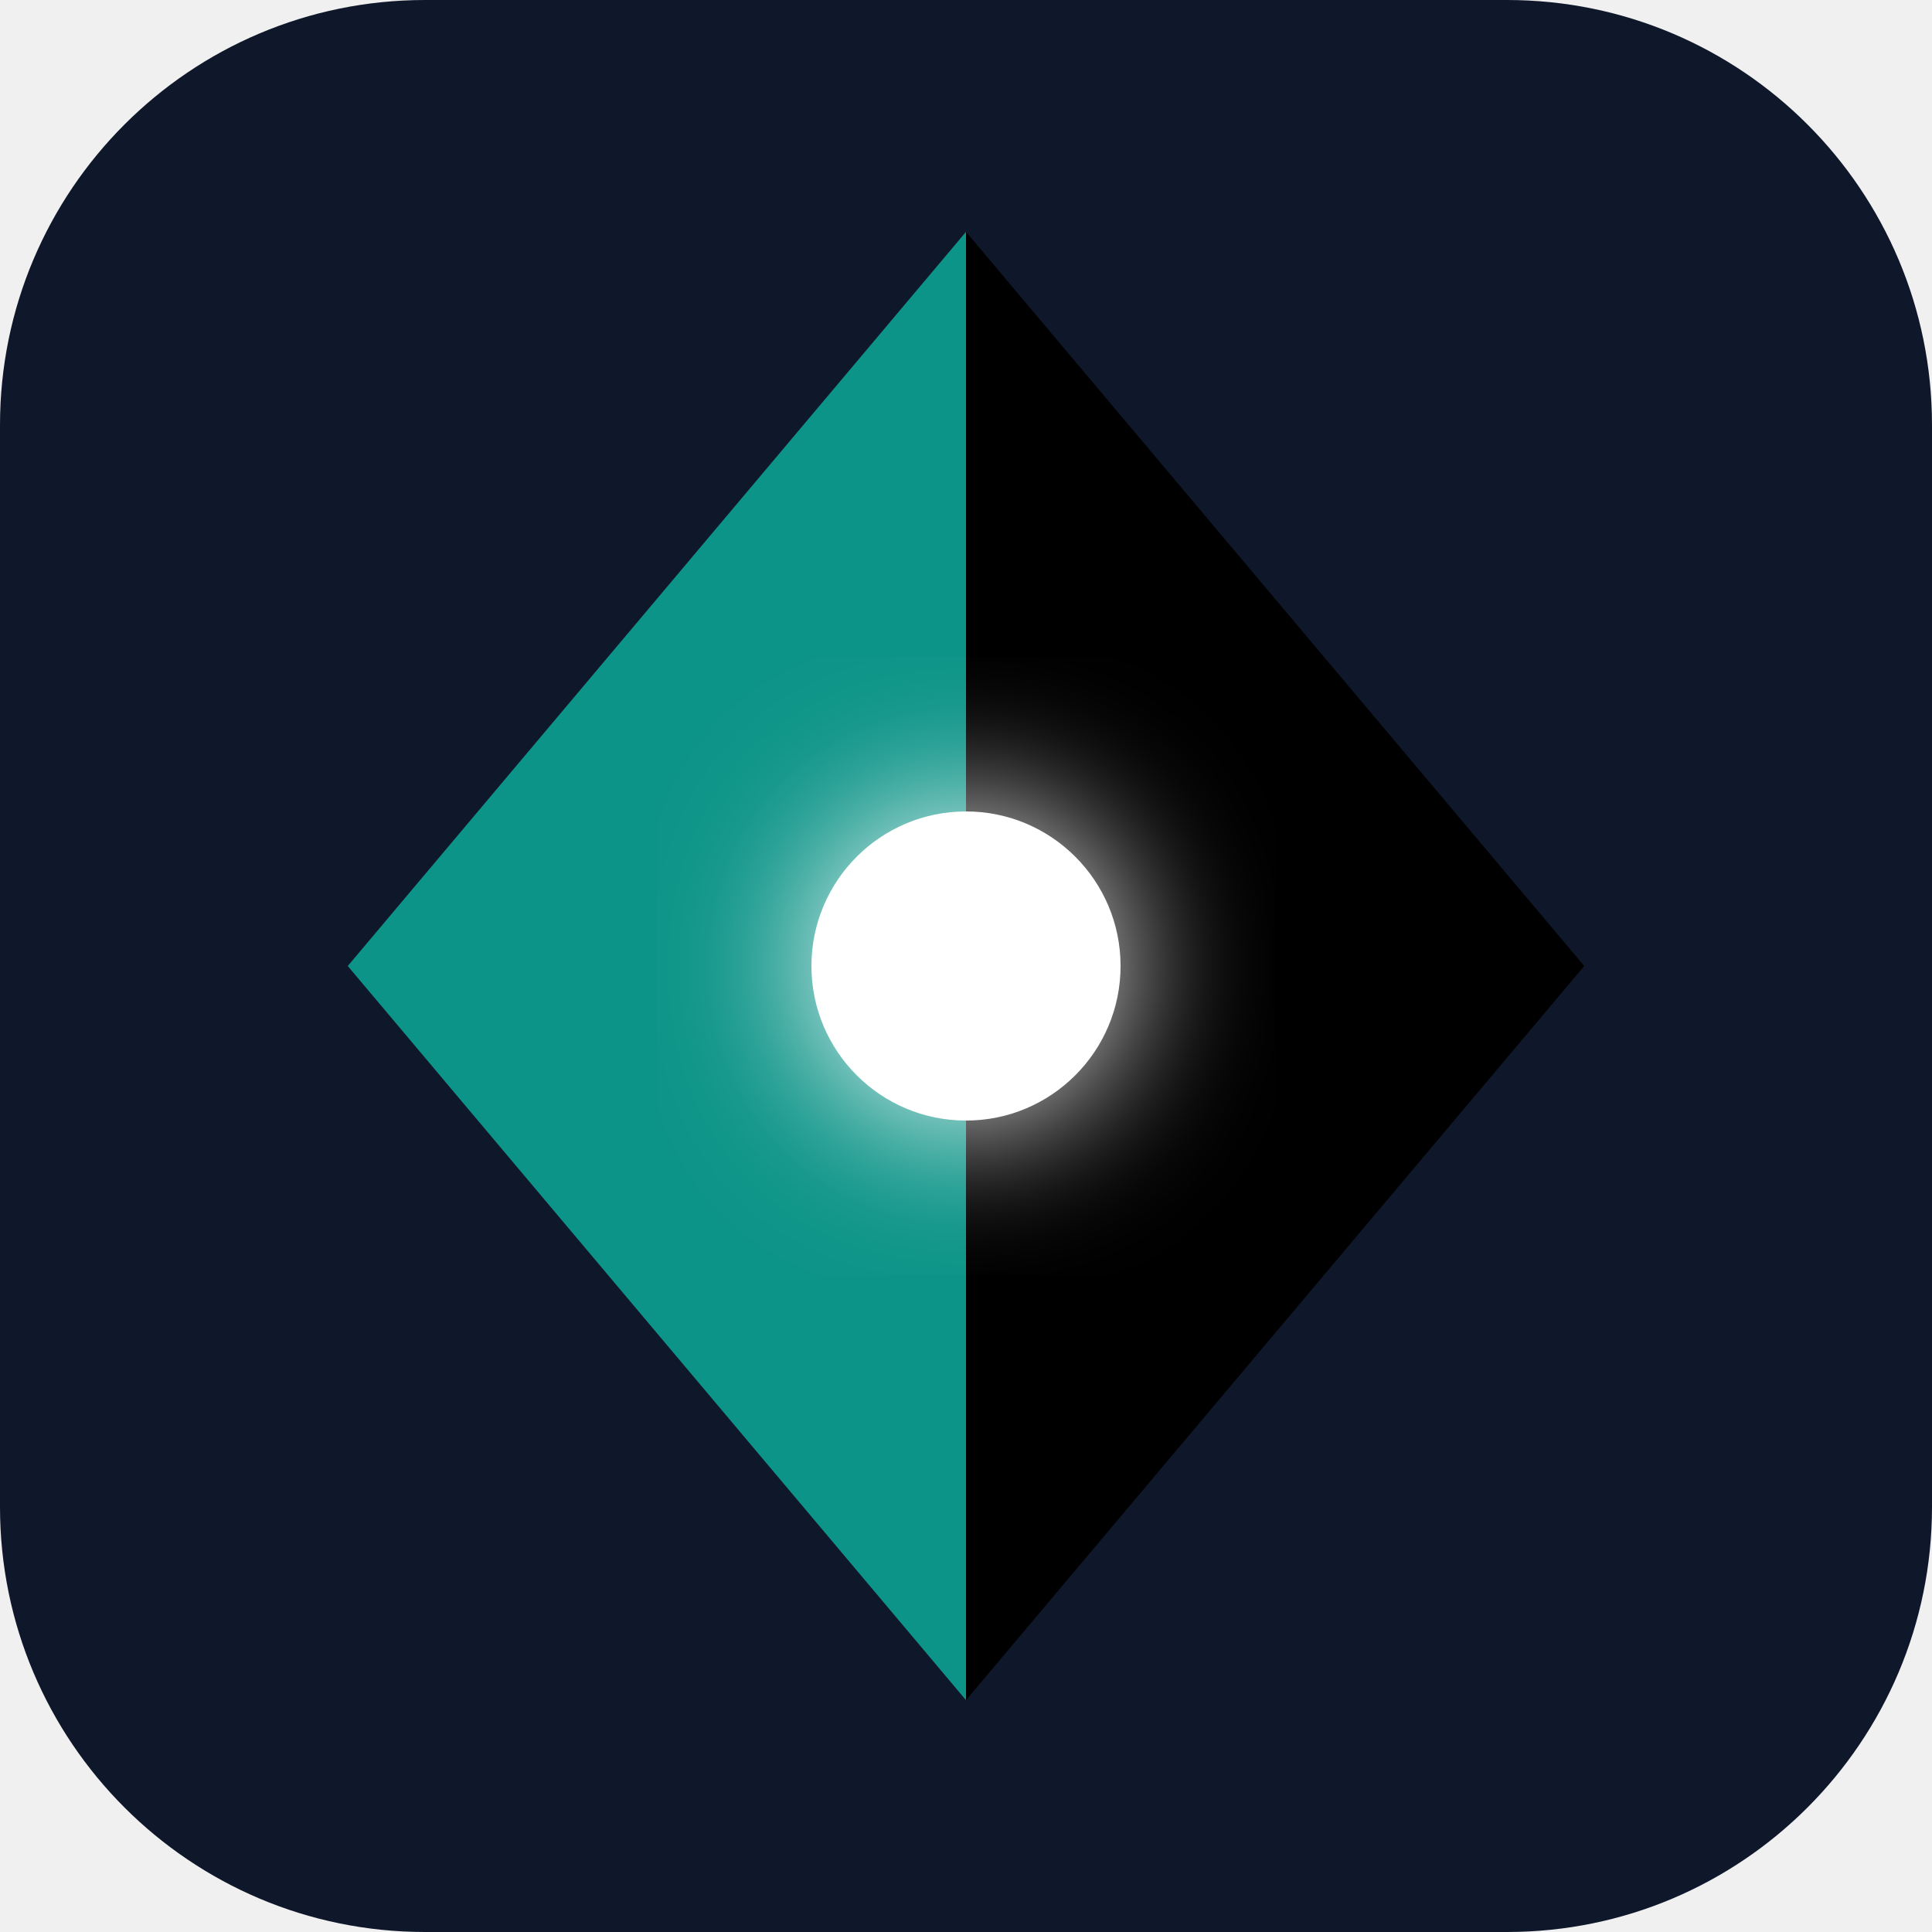
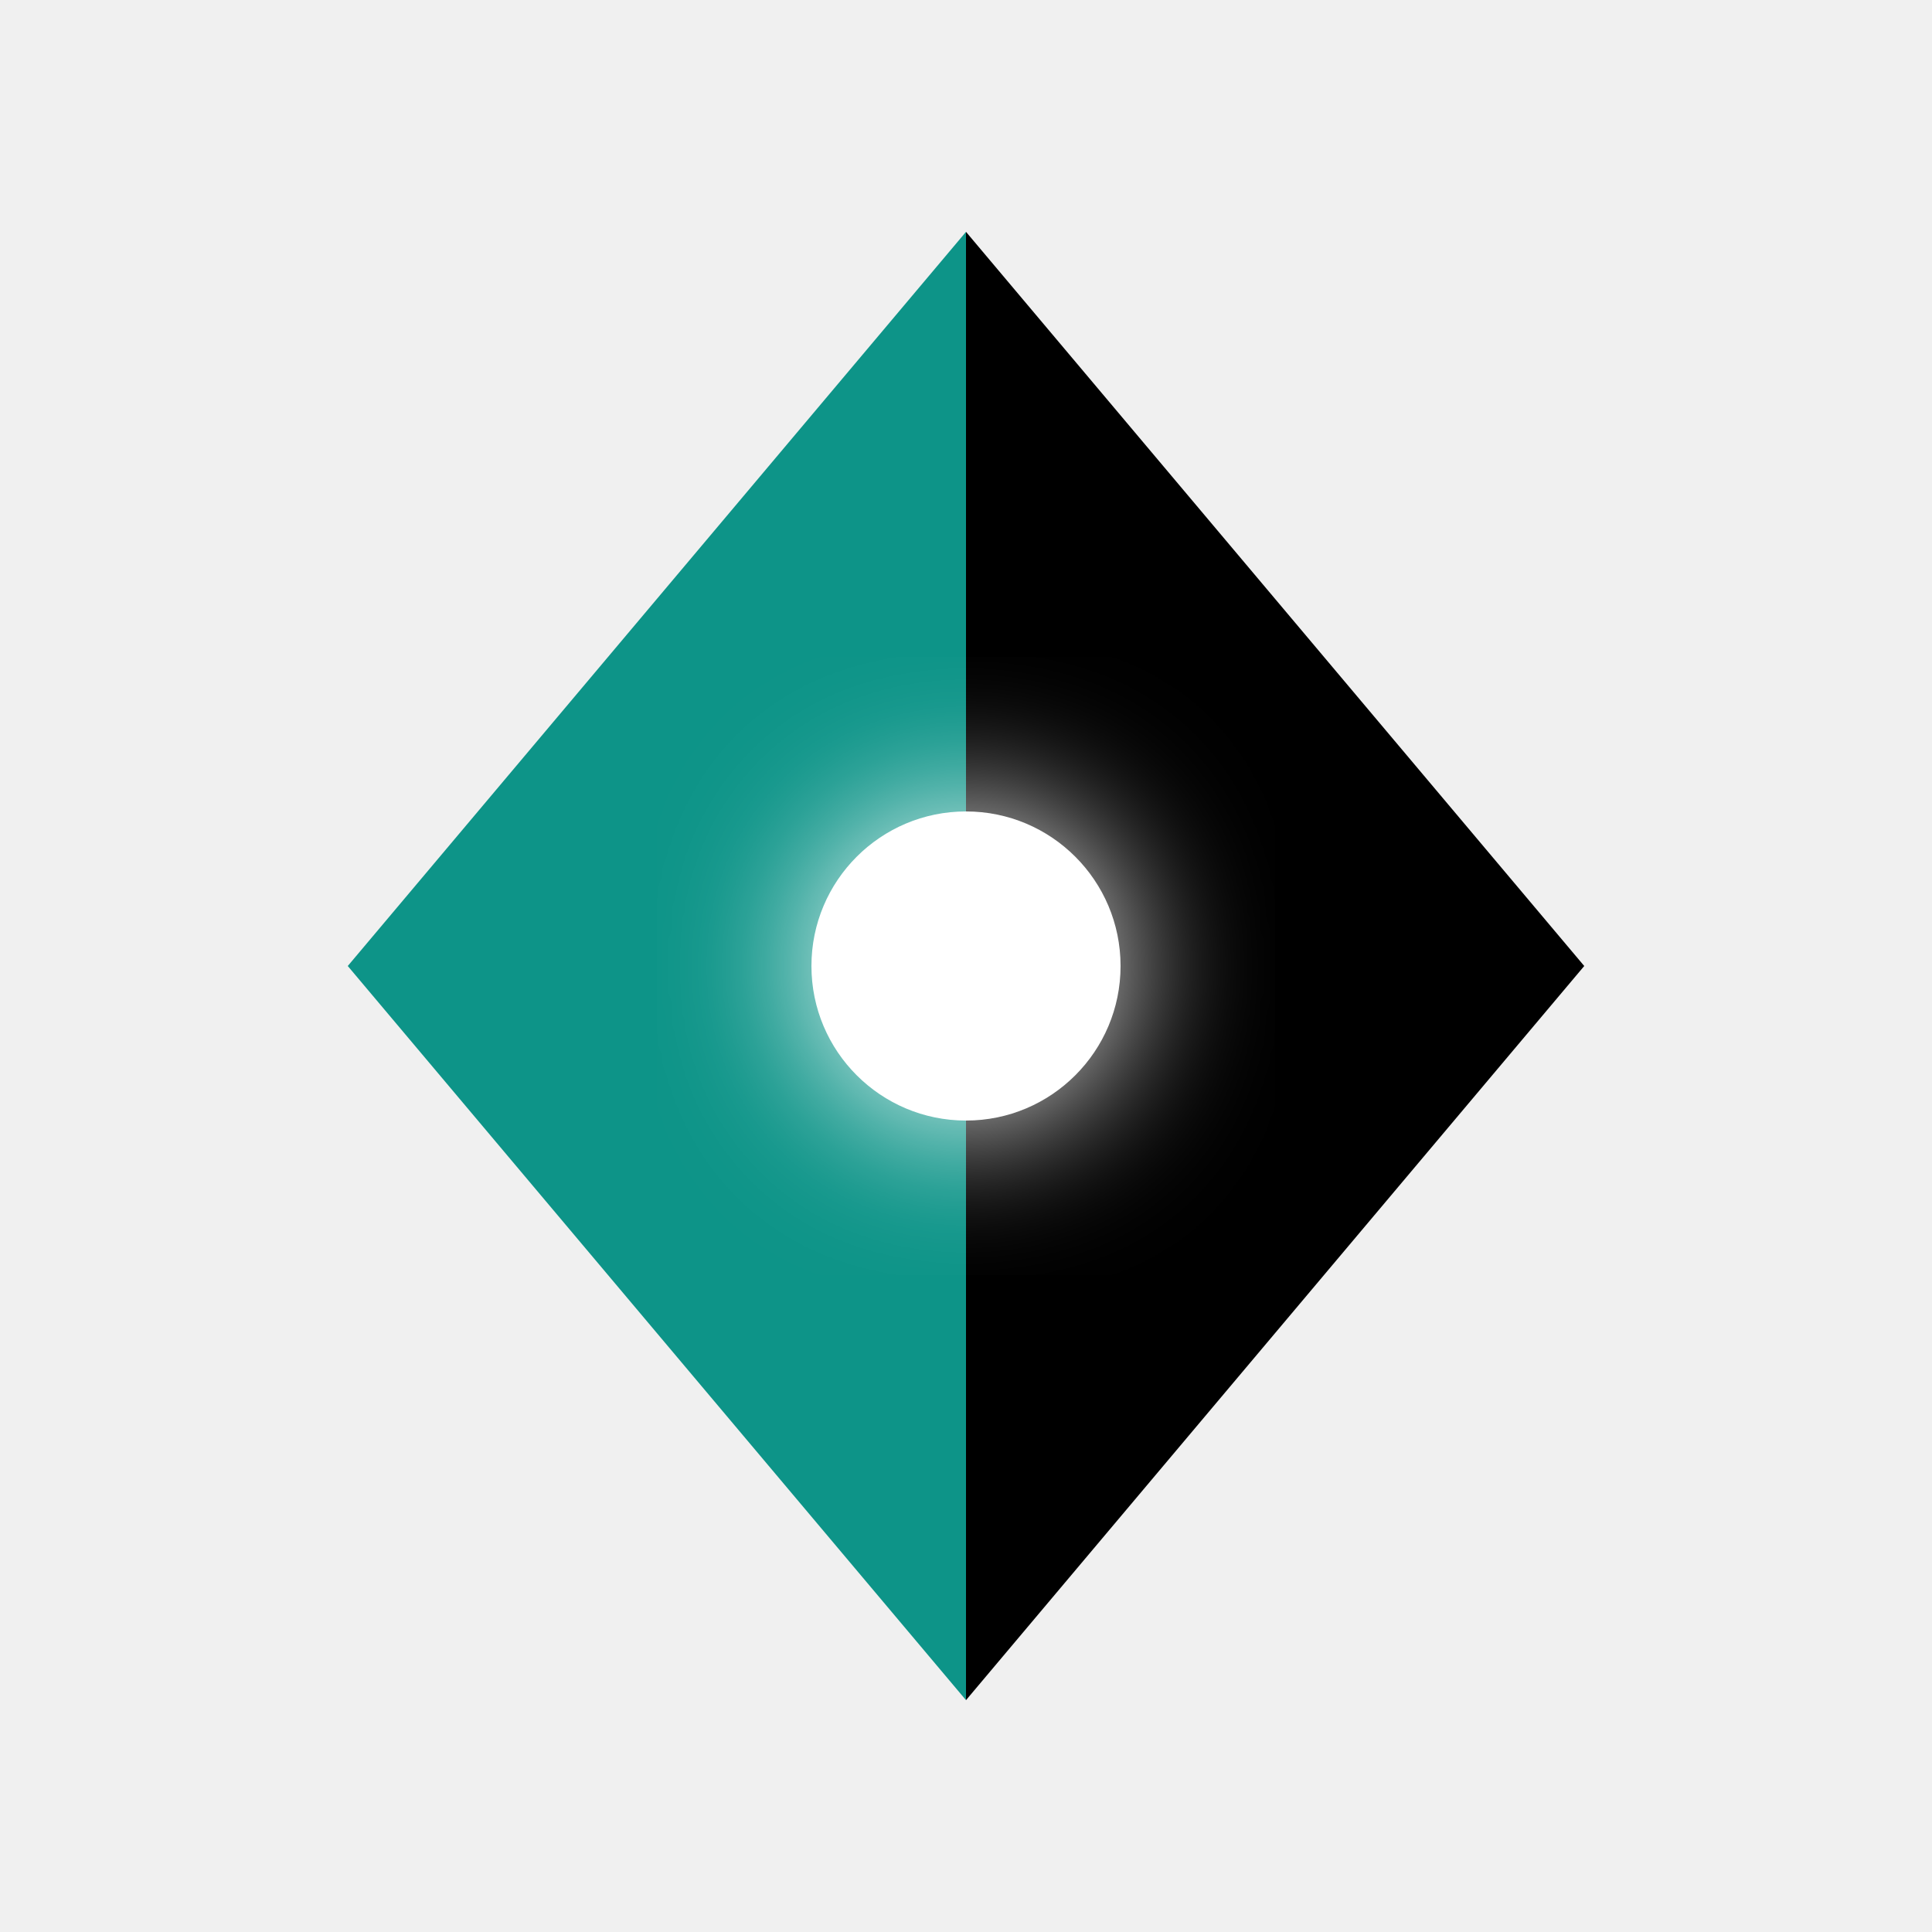
<svg xmlns="http://www.w3.org/2000/svg" viewBox="0 0 100 100" fill="none">
  <defs>
    <linearGradient id="grad-core" x1="0%" y1="0%" x2="100%" y2="100%">
      <stop offset="0%" stopColor="#5eead4" />
      <stop offset="100%" stopColor="#14b8a6" />
    </linearGradient>
    <filter id="glow" x="-50%" y="-50%" width="200%" height="200%">
      <feGaussianBlur stdDeviation="4" result="coloredBlur" />
      <feMerge>
        <feMergeNode in="coloredBlur" />
        <feMergeNode in="SourceGraphic" />
      </feMerge>
    </filter>
  </defs>
-   <rect x="0" y="0" width="100" height="100" rx="22" fill="#0f172a" />
  <path d="M50 12 L82 50 L50 88 L50 12 Z" fill="url(#grad-core)" />
  <path d="M50 12 L18 50 L50 88 L50 12 Z" fill="#0d9488" />
  <circle cx="50" cy="50" r="8" fill="#ffffff" filter="url(#glow)" />
</svg>
